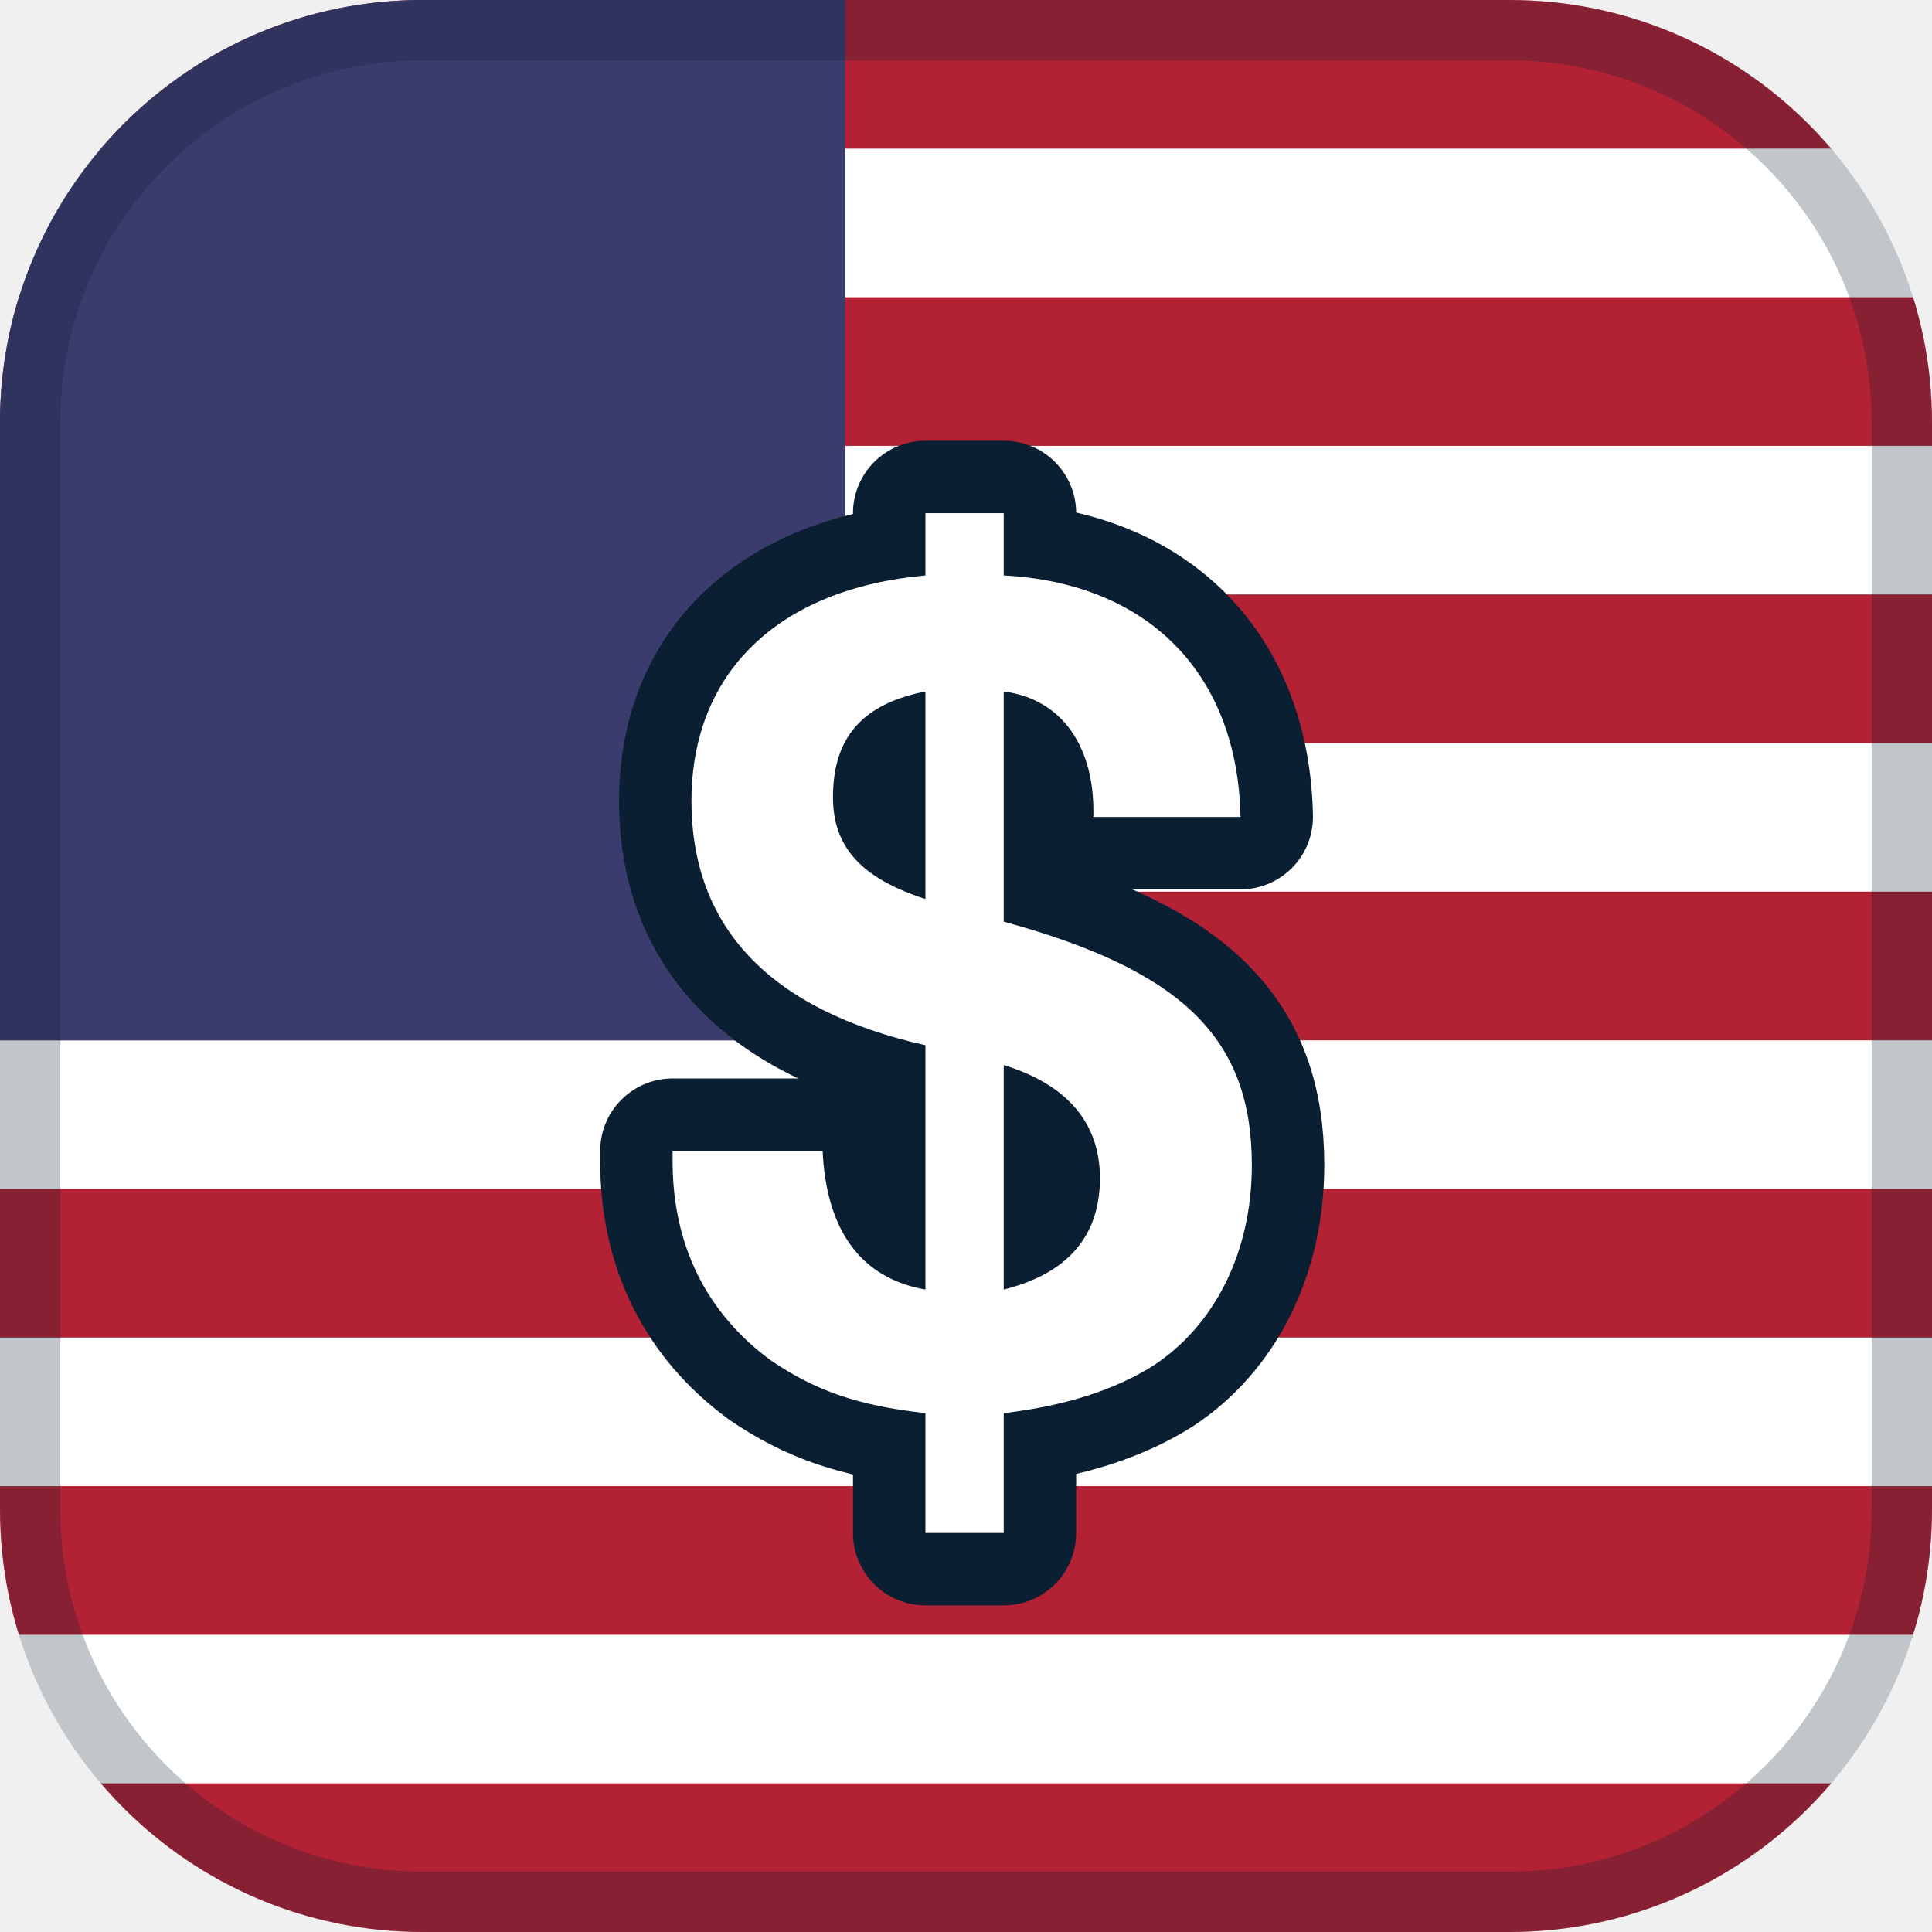
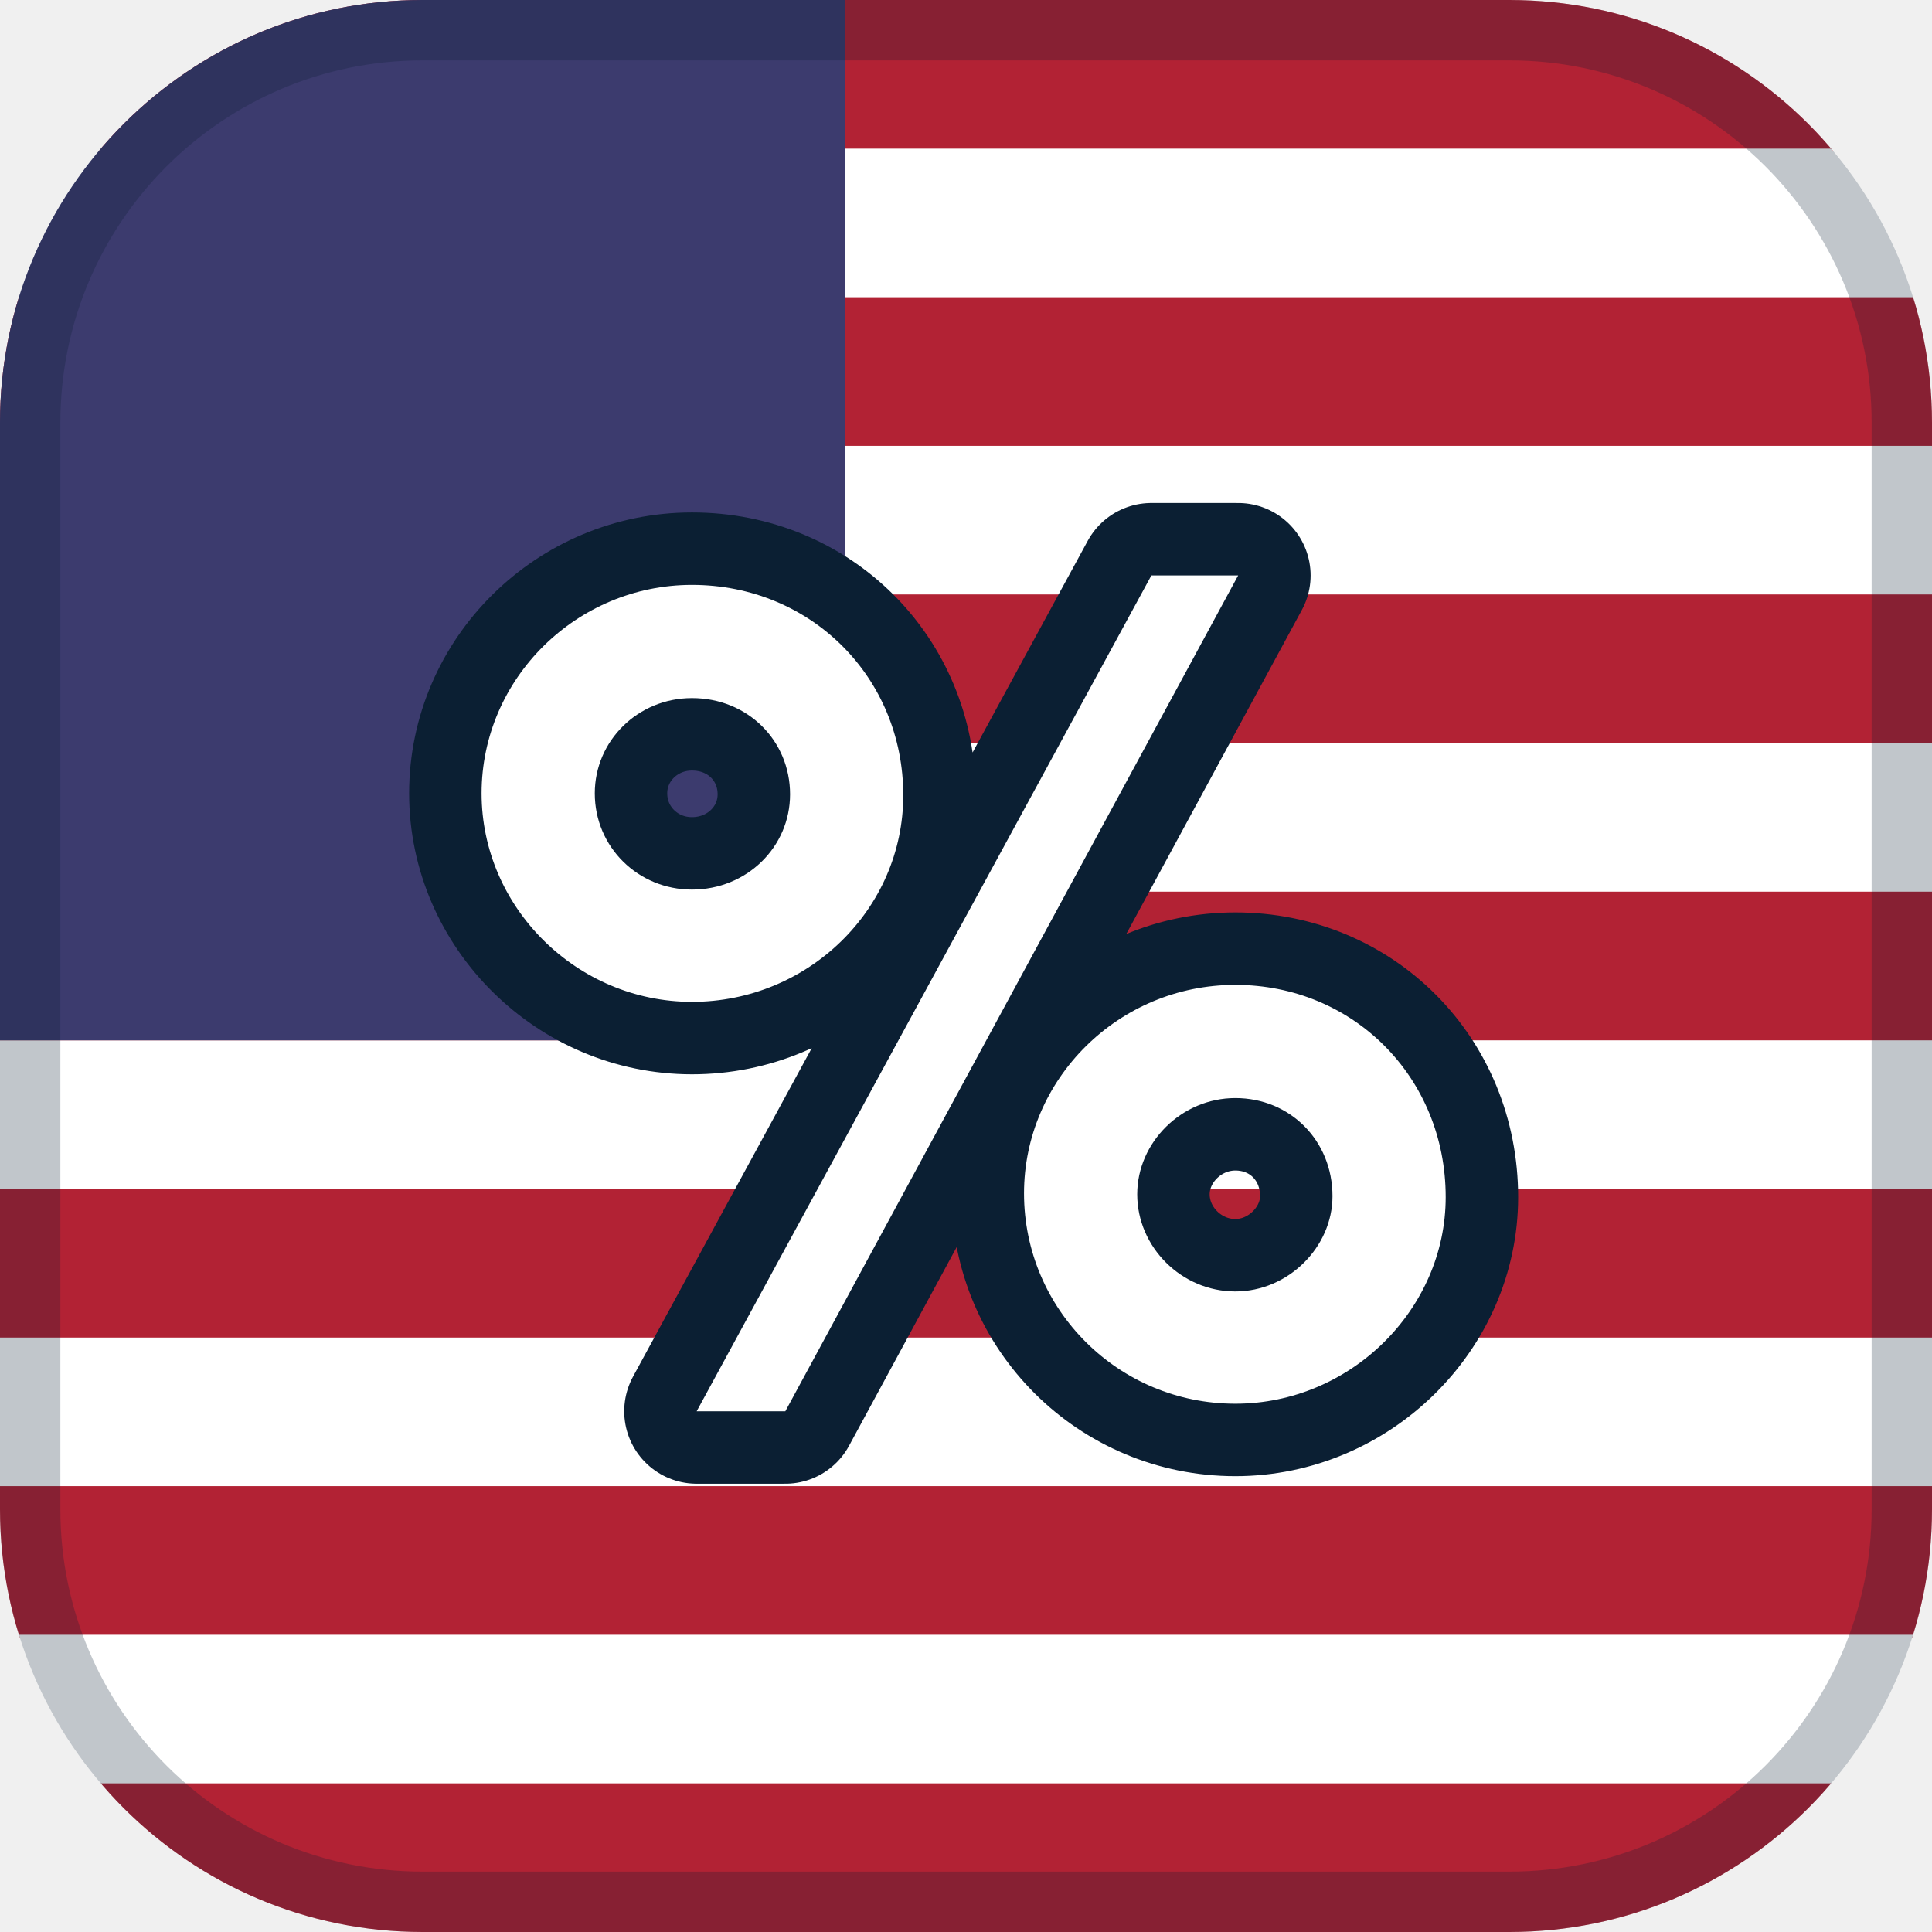
<svg xmlns="http://www.w3.org/2000/svg" viewBox="0 0 32 32">
  <defs>
    <clipPath id="r">
      <rect width="32" height="32" rx="7" />
    </clipPath>
  </defs>
  <g clip-path="url(#r)">
    <rect y="0.000" width="32" height="2.512" fill="#B22234" />
    <rect y="2.462" width="32" height="2.512" fill="#FFFFFF" />
    <rect y="4.923" width="32" height="2.512" fill="#B22234" />
    <rect y="7.385" width="32" height="2.512" fill="#FFFFFF" />
    <rect y="9.846" width="32" height="2.512" fill="#B22234" />
    <rect y="12.308" width="32" height="2.512" fill="#FFFFFF" />
    <rect y="14.769" width="32" height="2.512" fill="#B22234" />
    <rect y="17.231" width="32" height="2.512" fill="#FFFFFF" />
    <rect y="19.692" width="32" height="2.512" fill="#B22234" />
    <rect y="22.154" width="32" height="2.512" fill="#FFFFFF" />
    <rect y="24.615" width="32" height="2.512" fill="#B22234" />
    <rect y="27.077" width="32" height="2.512" fill="#FFFFFF" />
    <rect y="29.538" width="32" height="2.512" fill="#B22234" />
    <rect width="14" height="17.231" fill="#3C3B6E" />
  </g>
  <rect x="0.5" y="0.5" width="31" height="31" rx="6.5" fill="none" stroke="#0B1F33" stroke-opacity=".25" />
-   <text x="16" y="23" font-size="19" font-weight="900" fill="#fff" stroke="#0B1F33" stroke-width="2.4" paint-order="stroke" stroke-linejoin="round" font-family="Helvetica, Arial, sans-serif" text-anchor="middle">$</text>
+   <text x="16" y="23" font-size="19" font-weight="900" fill="#fff" stroke="#0B1F33" stroke-width="2.4" paint-order="stroke" stroke-linejoin="round" font-family="Helvetica, Arial, sans-serif" text-anchor="middle">%</text>
</svg>
